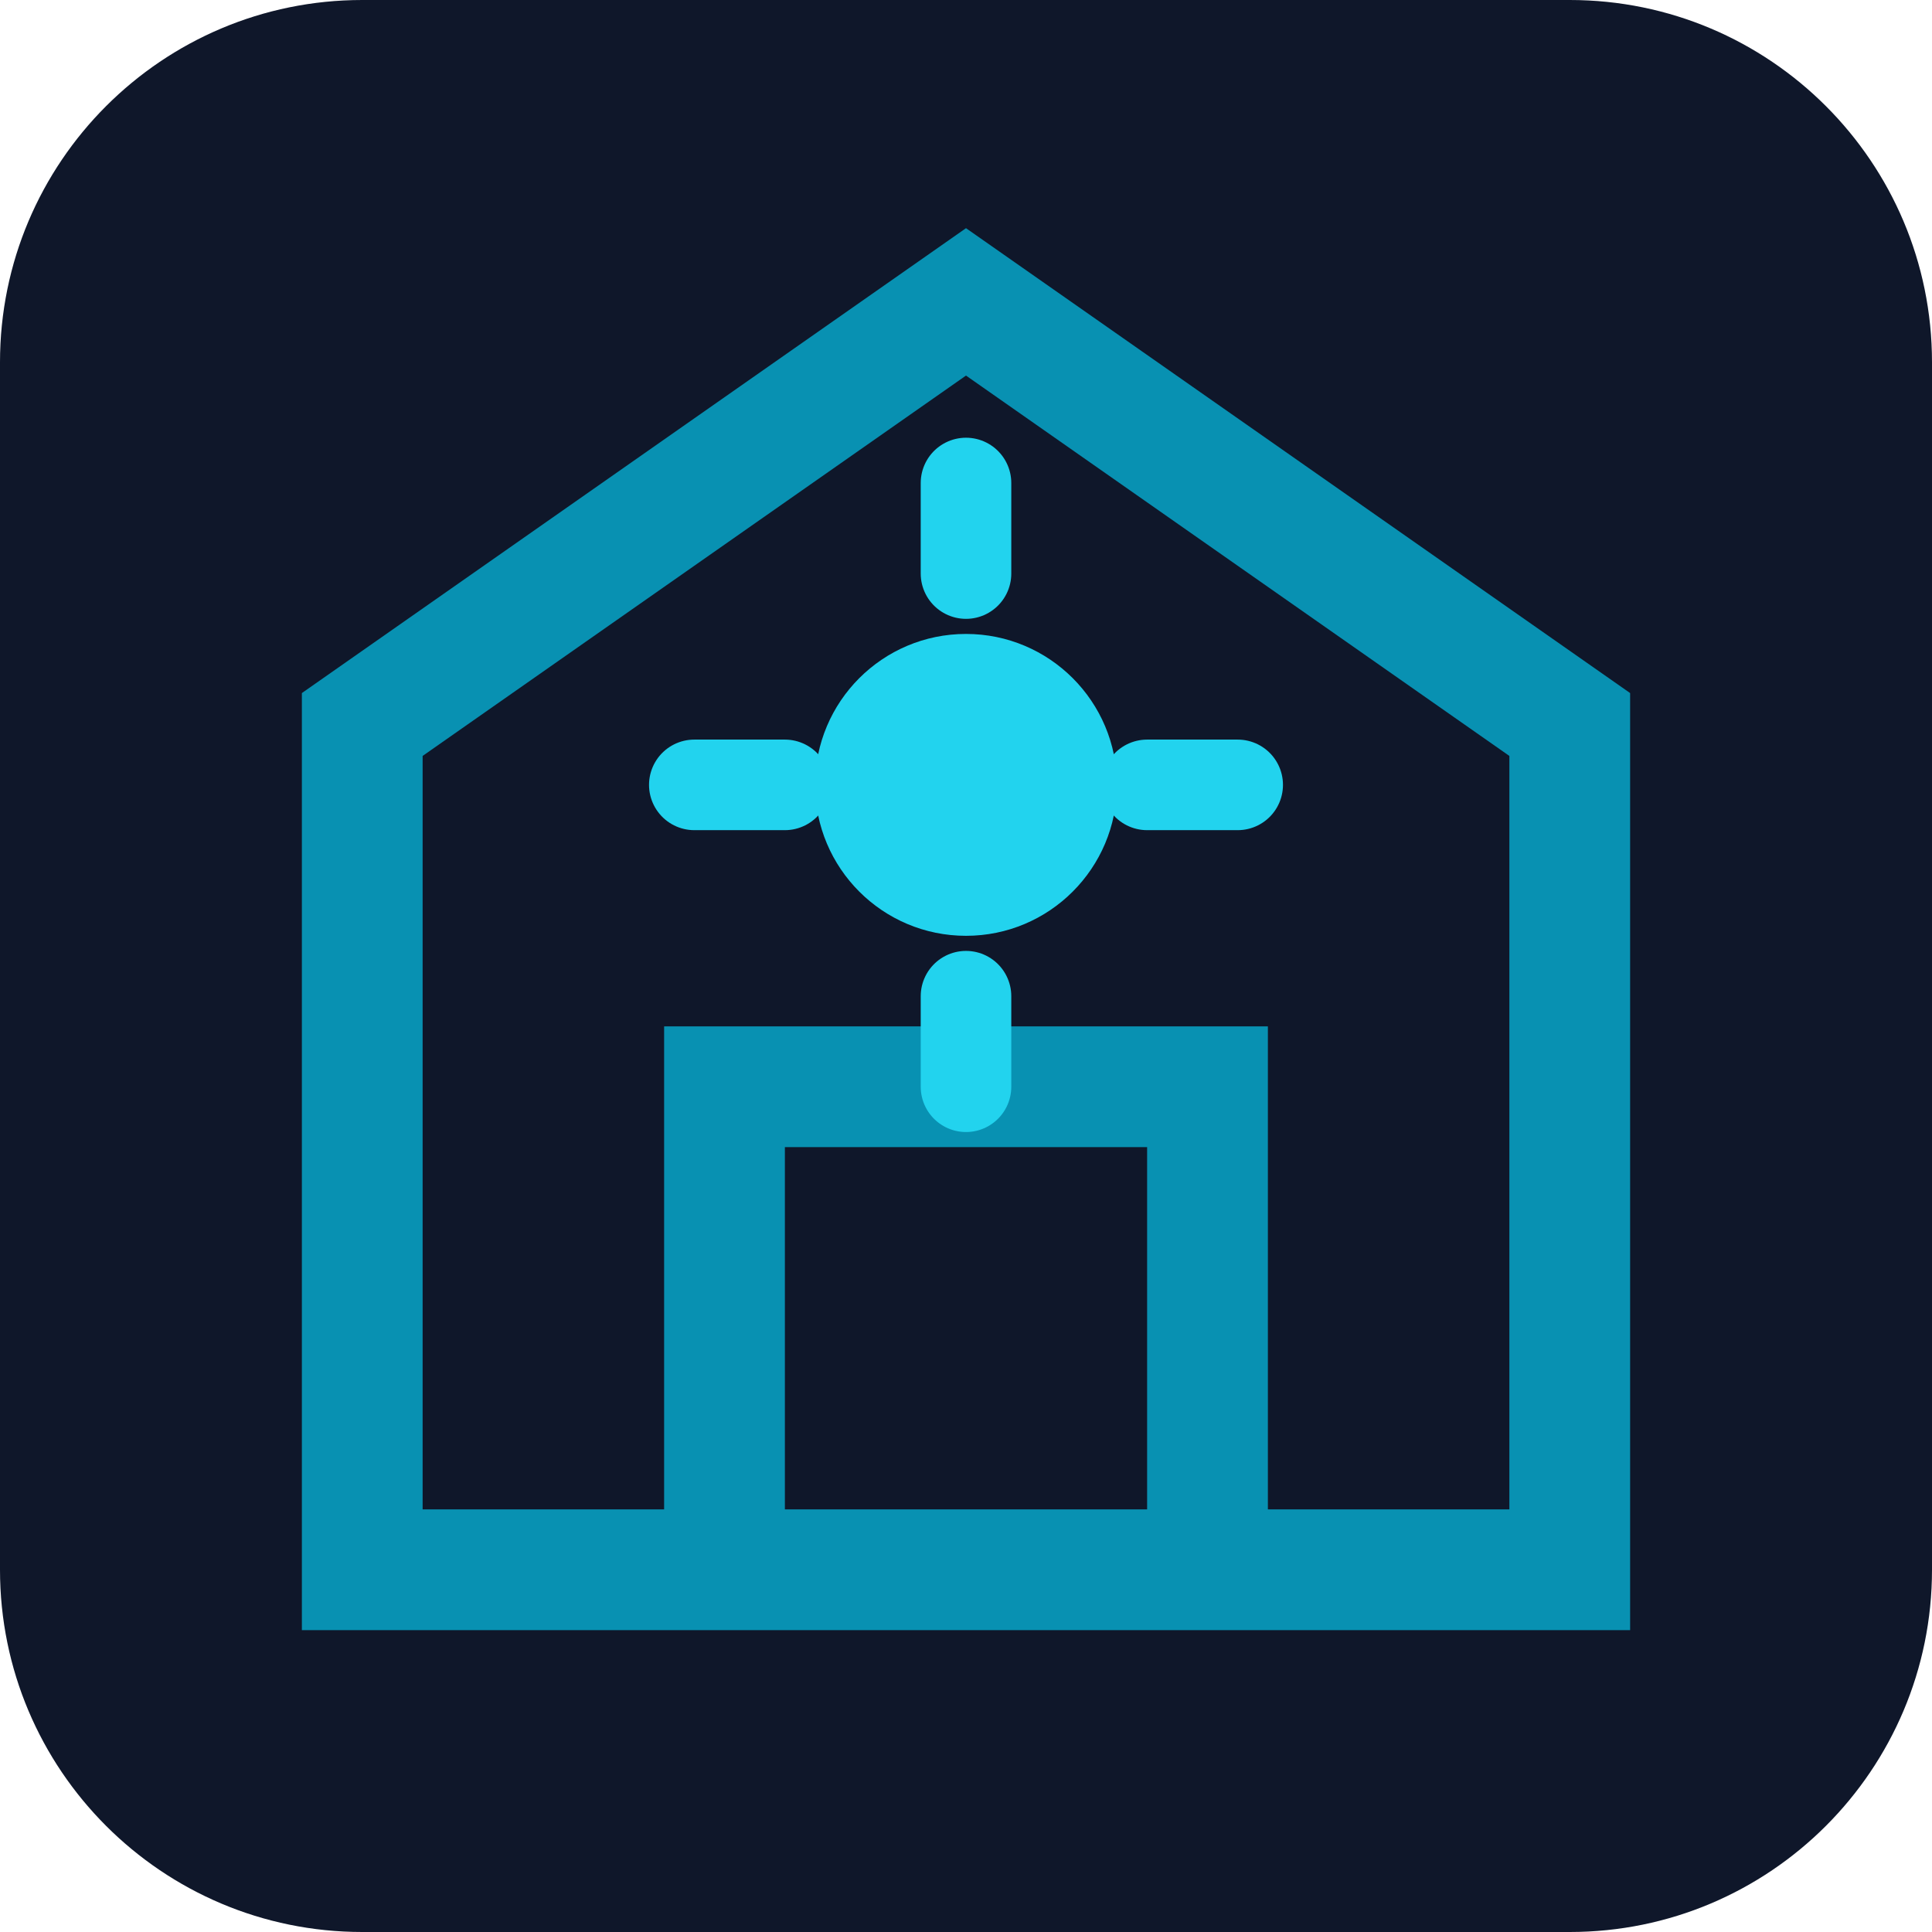
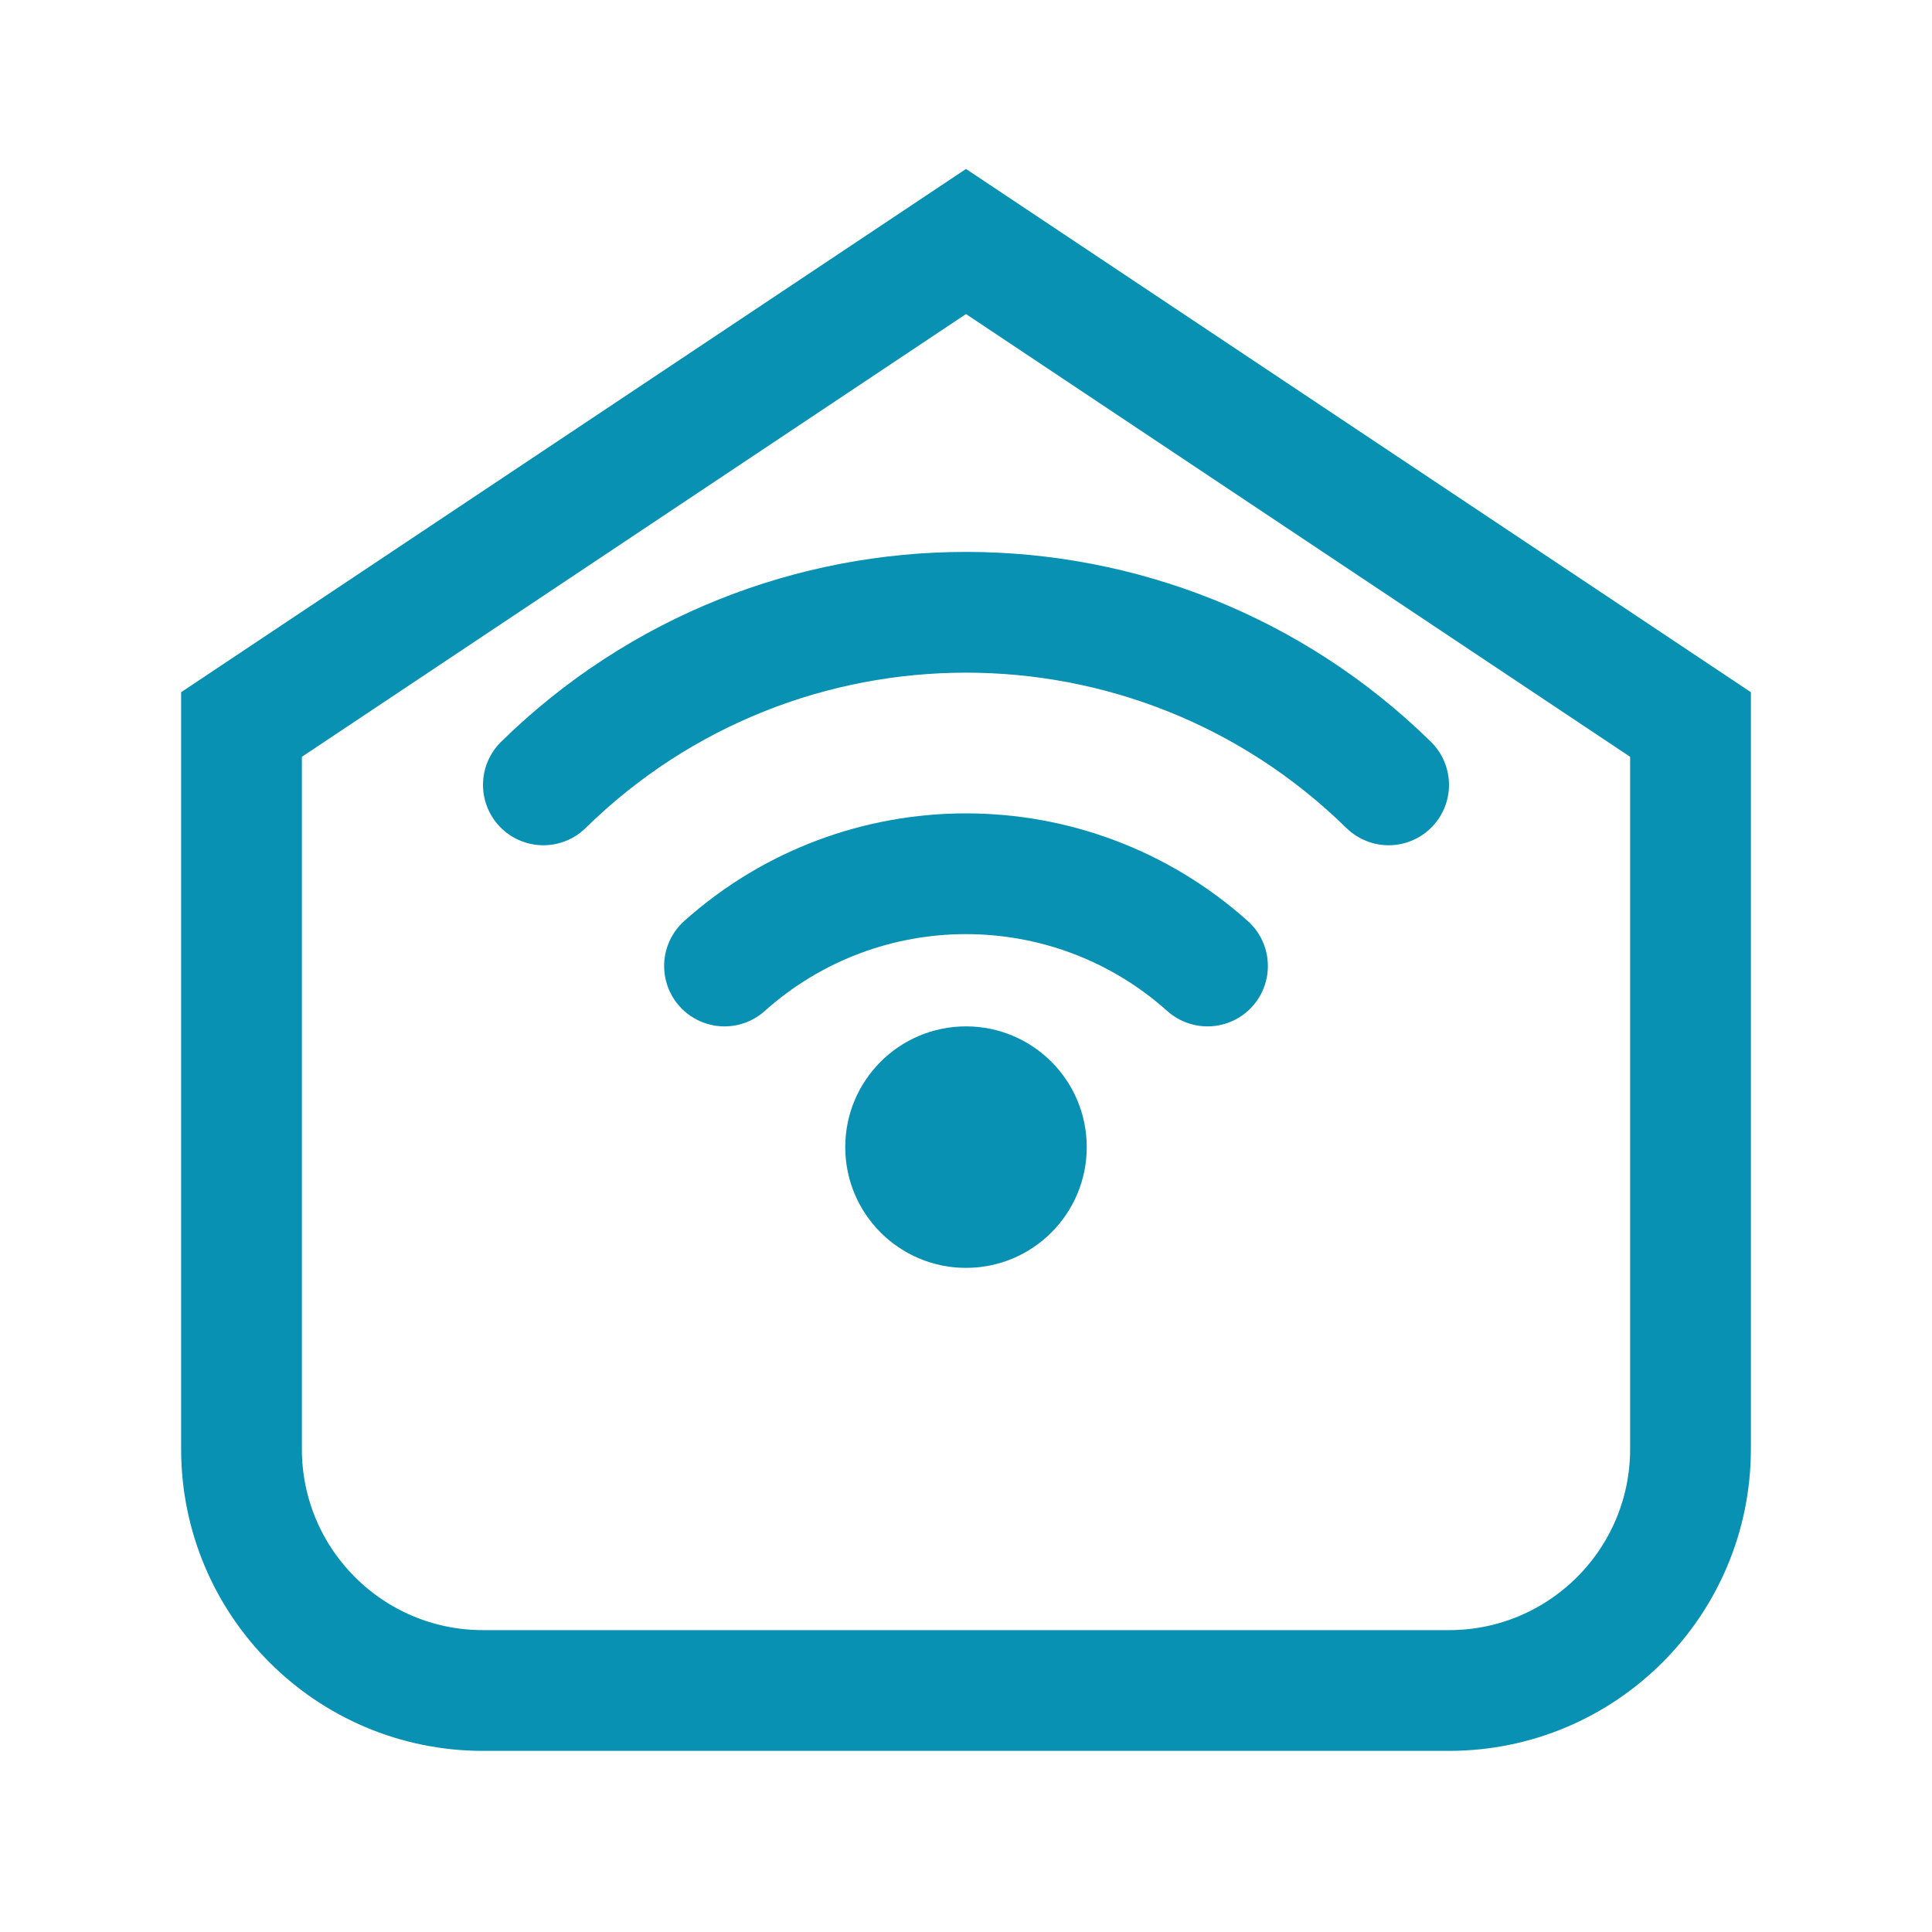
<svg xmlns="http://www.w3.org/2000/svg" viewBox="0 0 32 32" fill="none">
-   <rect width="32" height="32" rx="6" fill="#0f172a" />
-   <path d="M16 5L6 12v14h20V12L16 5z" stroke="#0891b2" stroke-width="2" fill="none" />
-   <path d="M12 26V18h8v8" stroke="#0891b2" stroke-width="2" />
-   <circle cx="16" cy="13" r="2.5" fill="#22d3ee" />
-   <path d="M16 9.5v-1.5M19 13h1.5M16 16.5v1.5M13 13h-1.5" stroke="#22d3ee" stroke-width="1.5" stroke-linecap="round" />
+   <path d="M16 4L4 12v12a4 4 0 0 0 4 4h16a4 4 0 0 0 4-4V12L16 4z" stroke="#0891b2" stroke-width="2" fill="none" />
+   <circle cx="16" cy="19" r="2" fill="#0891b2" />
+   <path d="M12 16a6 6 0 0 1 8 0" stroke="#0891b2" stroke-width="2" stroke-linecap="round" fill="none" />
+   <path d="M9 13a10 10 0 0 1 14 0" stroke="#0891b2" stroke-width="2" stroke-linecap="round" fill="none" />
</svg>
